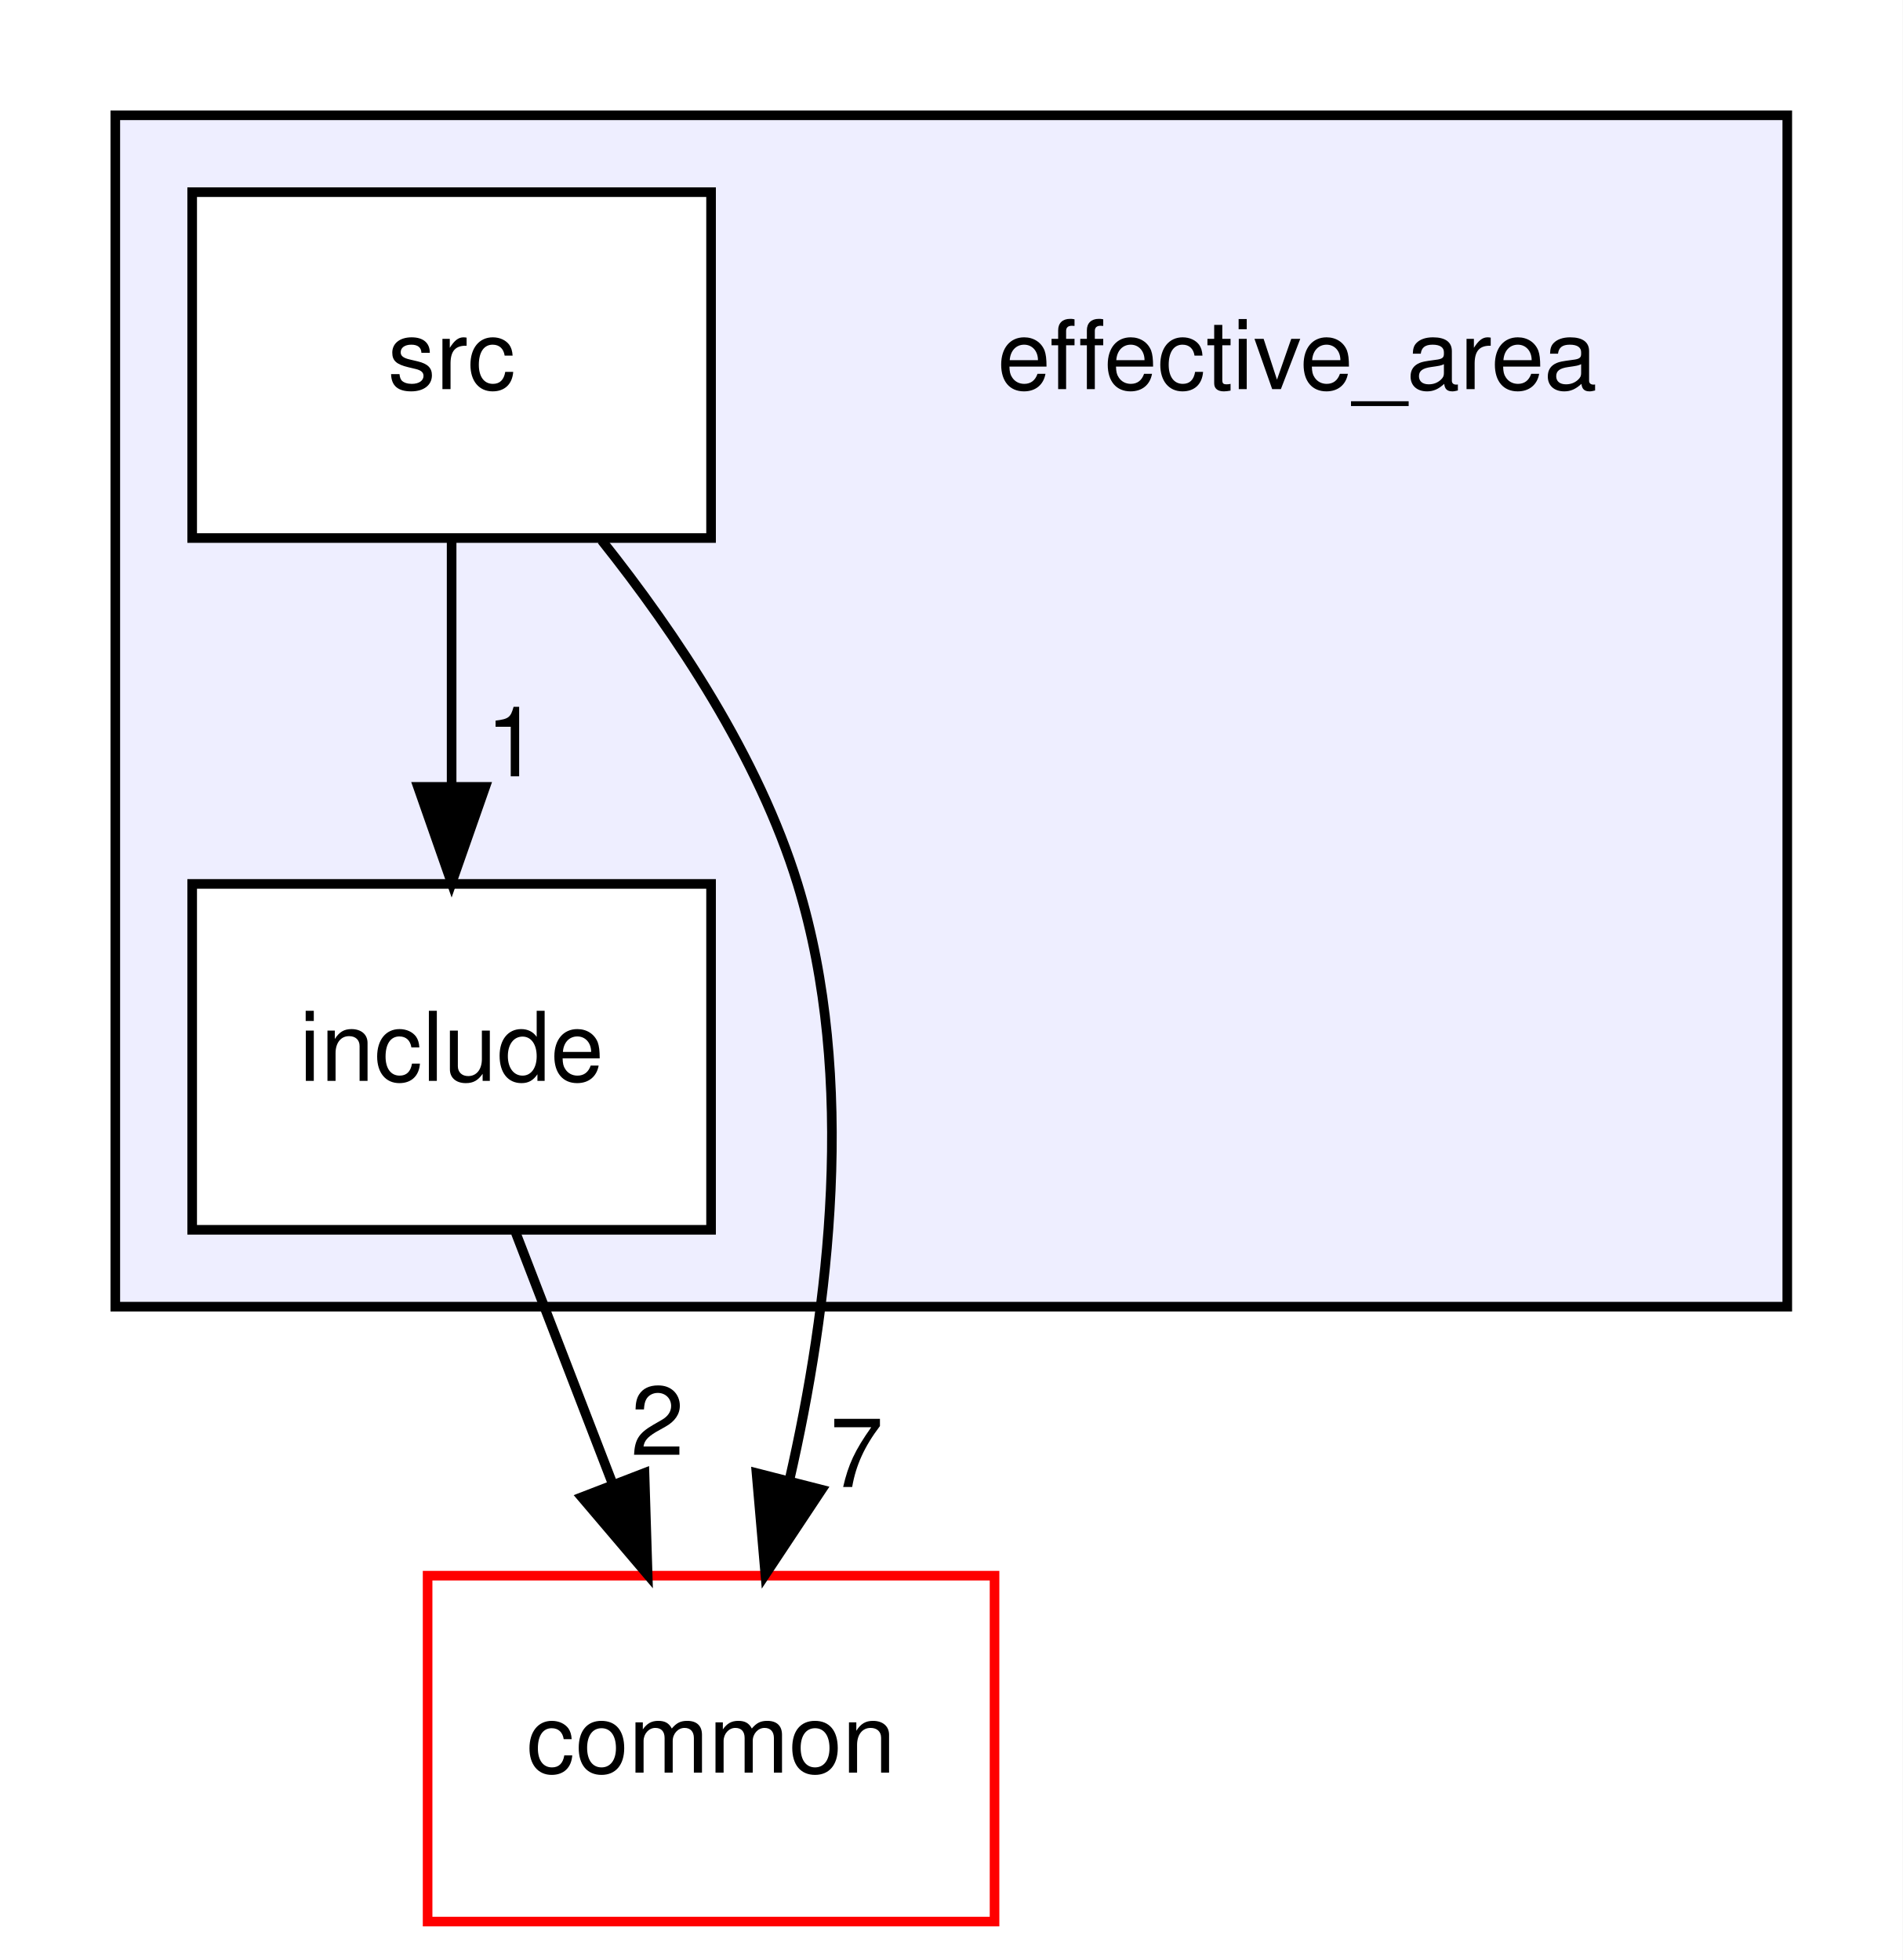
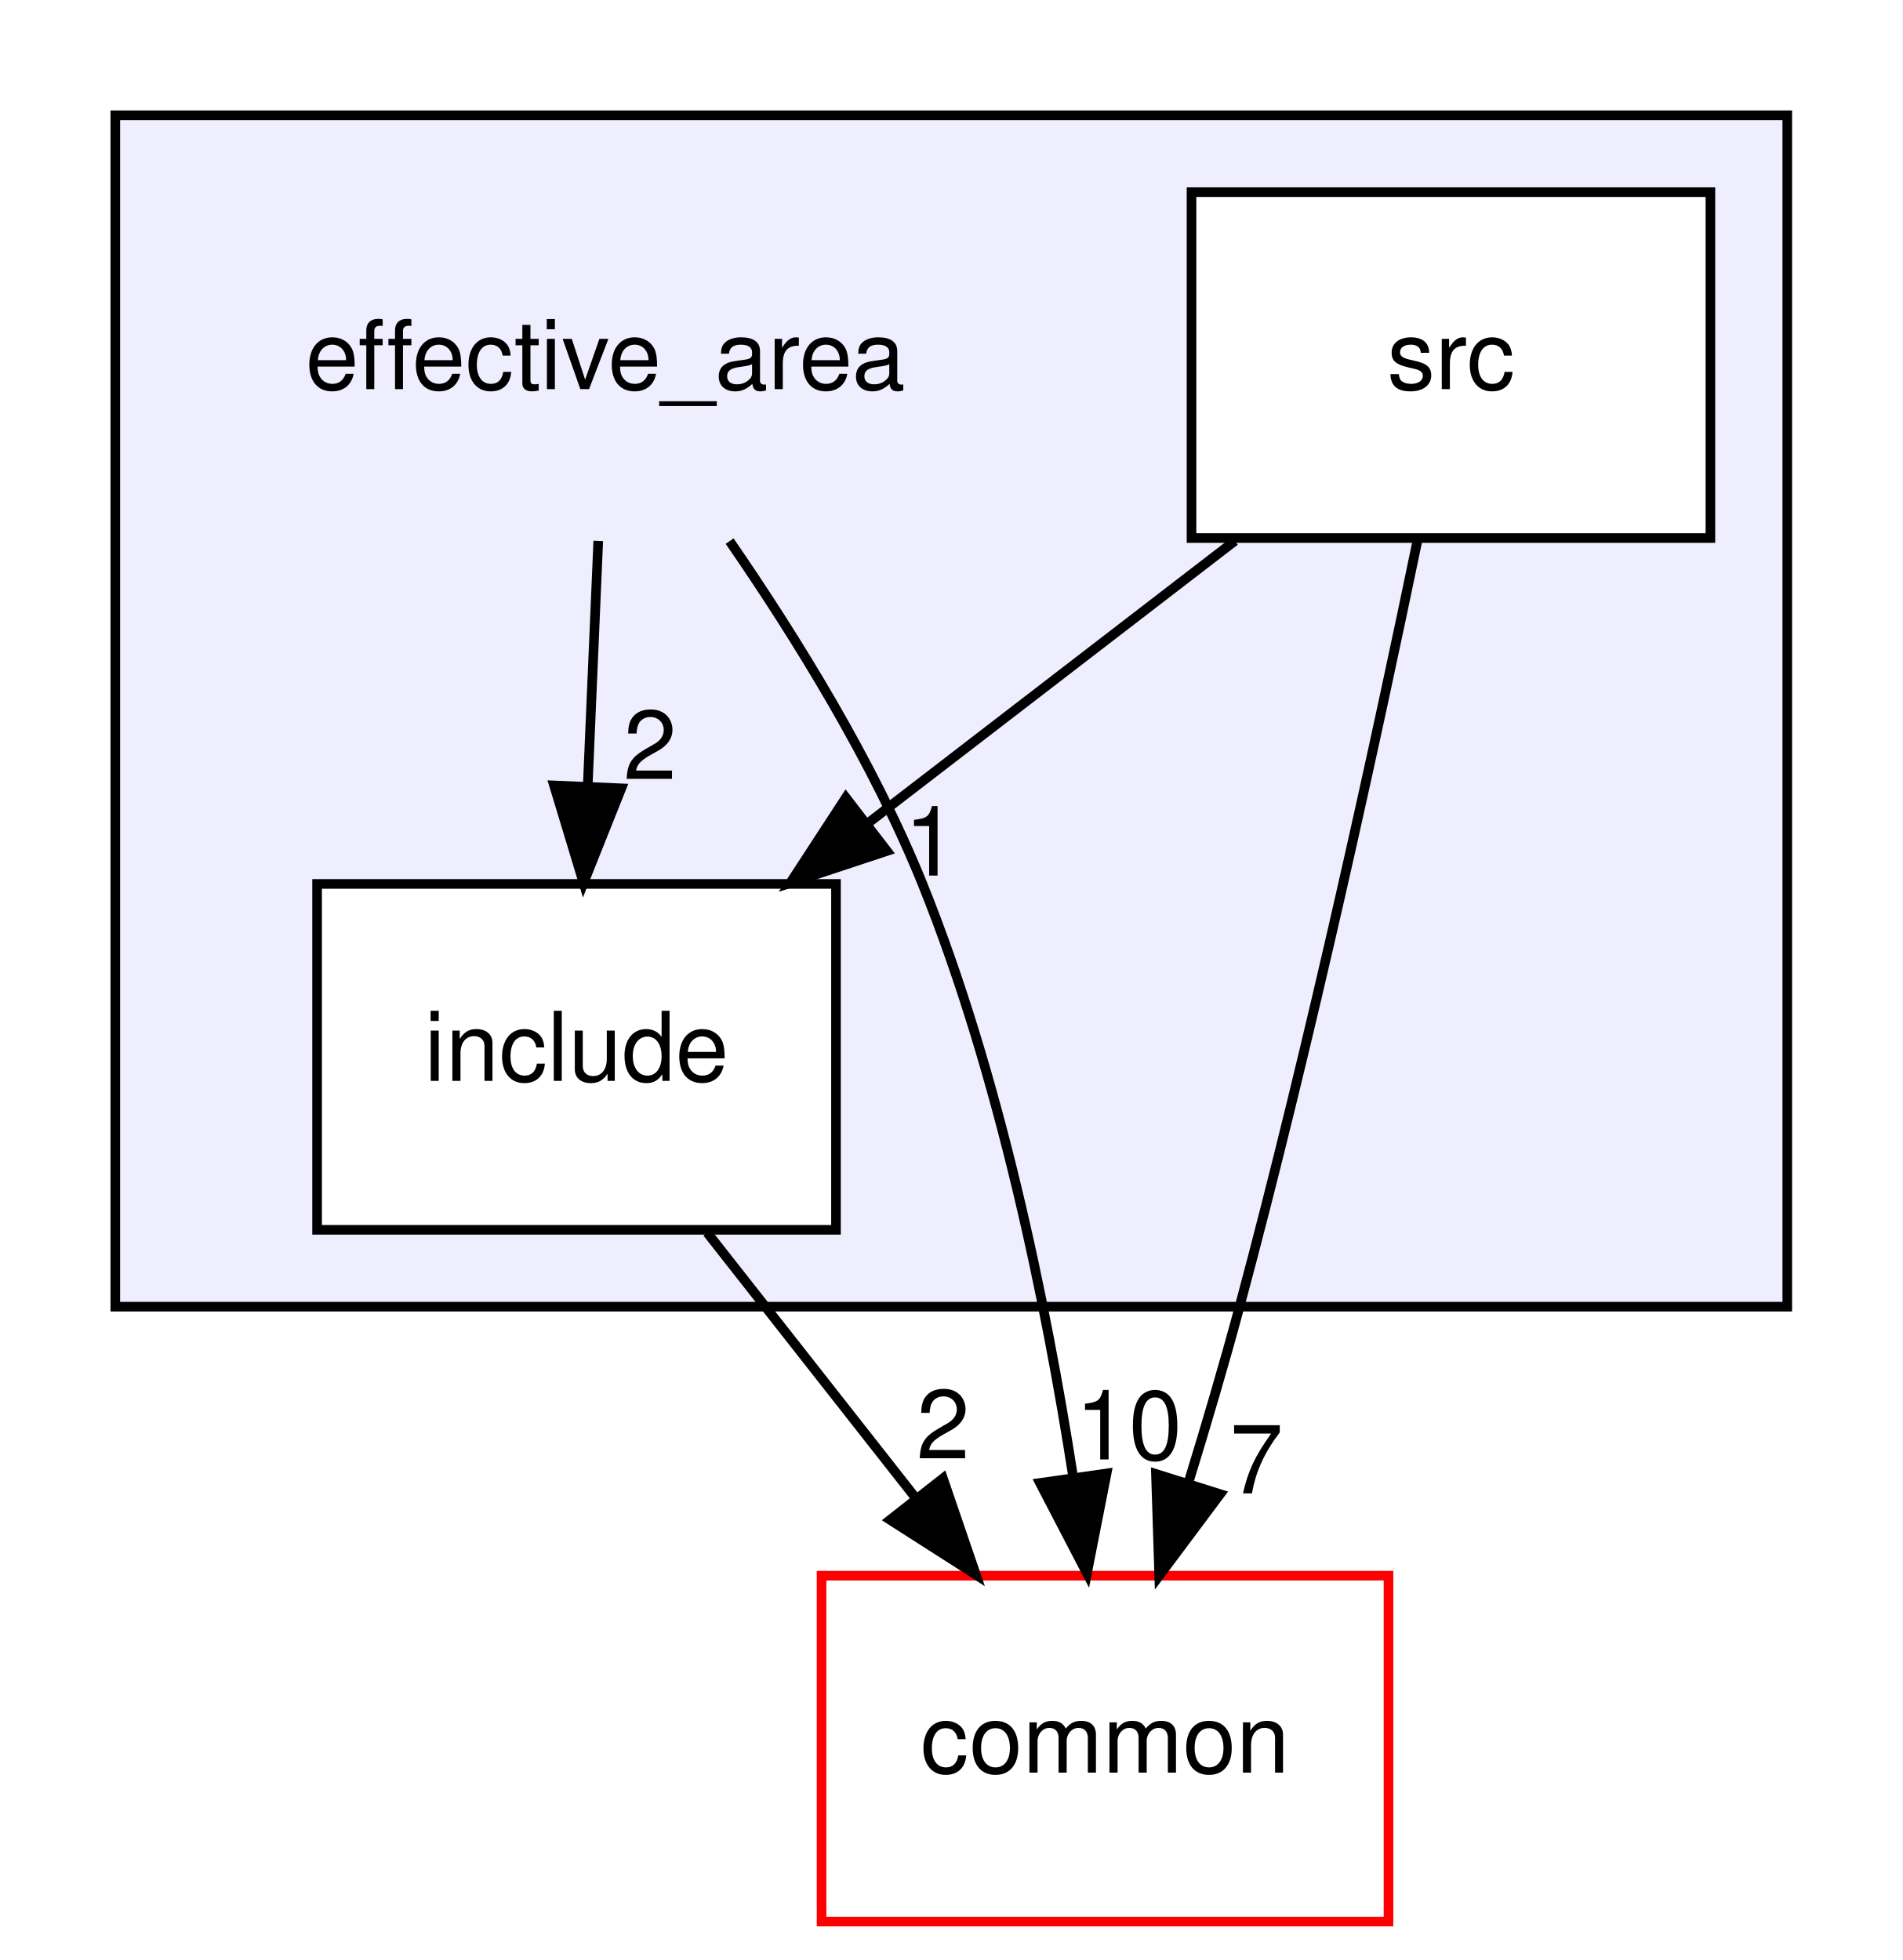
<svg xmlns="http://www.w3.org/2000/svg" xmlns:xlink="http://www.w3.org/1999/xlink" width="198pt" height="204pt" viewBox="0.00 0.00 198.00 204.00">
  <g id="graph0" class="graph" transform="scale(1 1) rotate(0) translate(4 200)">
    <polygon fill="white" stroke="transparent" points="-4,4 -4,-200 194,-200 194,4 -4,4" />
    <g id="clust1" class="cluster">
      <g id="a_clust1">
        <a xlink:href="dir_0508a806709bbb036eb481438c5edd07.html" target="_top">
          <polygon fill="#eeeeff" stroke="black" points="8,-64 8,-188 182,-188 182,-64 8,-64" />
        </a>
      </g>
    </g>
    <g id="node1" class="node">
-       <text text-anchor="middle" x="131" y="-159.5" font-family="Helvetica,sans-Serif" font-size="10.00">effective_area</text>
+       <text text-anchor="middle" x="59" y="-159.5" font-family="Helvetica,sans-Serif" font-size="10.00">effective_area</text>
    </g>
    <g id="node2" class="node">
      <g id="a_node2">
        <a xlink:href="dir_067620130b80b08c0f6387663e9785ff.html" target="_top" xlink:title="include">
-           <polygon fill="white" stroke="black" points="70,-108 16,-108 16,-72 70,-72 70,-108" />
-           <text text-anchor="middle" x="43" y="-87.5" font-family="Helvetica,sans-Serif" font-size="10.00">include</text>
+           <polygon fill="white" stroke="black" points="83,-108 29,-108 29,-72 83,-72 83,-108" />
+           <text text-anchor="middle" x="56" y="-87.5" font-family="Helvetica,sans-Serif" font-size="10.00">include</text>
+         </a>
+       </g>
+     </g>
+     <g id="edge4" class="edge">
+       <path fill="none" stroke="black" d="M58.26,-143.7C57.93,-135.98 57.53,-126.71 57.16,-118.11" />
+       <polygon fill="black" stroke="black" points="60.66,-117.95 56.73,-108.1 53.66,-118.25 60.66,-117.95" />
+       <g id="a_edge4-headlabel">
+         <a xlink:href="dir_000004_000008.html" target="_top" xlink:title="2">
+           <text text-anchor="middle" x="63.65" y="-118.92" font-family="Helvetica,sans-Serif" font-size="10.00">2</text>
        </a>
      </g>
    </g>
    <g id="node4" class="node">
      <g id="a_node4">
        <a xlink:href="dir_bdd9a5d540de89e9fe90efdfc6973a4f.html" target="_top" xlink:title="common">
-           <polygon fill="white" stroke="red" points="99.5,-36 40.5,-36 40.5,0 99.5,0 99.5,-36" />
-           <text text-anchor="middle" x="70" y="-15.5" font-family="Helvetica,sans-Serif" font-size="10.00">common</text>
+           <polygon fill="white" stroke="red" points="140.5,-36 81.5,-36 81.5,0 140.5,0 140.5,-36" />
+           <text text-anchor="middle" x="111" y="-15.5" font-family="Helvetica,sans-Serif" font-size="10.00">common</text>
+         </a>
+       </g>
+     </g>
+     <g id="edge5" class="edge">
+       <path fill="none" stroke="black" d="M71.93,-143.68C78.81,-133.7 86.89,-120.66 92,-108 100.02,-88.13 104.87,-64.33 107.67,-46.35" />
+       <polygon fill="black" stroke="black" points="111.16,-46.64 109.12,-36.25 104.23,-45.65 111.16,-46.64" />
+       <g id="a_edge5-headlabel">
+         <a xlink:href="dir_000004_000000.html" target="_top" xlink:title="10">
+           <text text-anchor="middle" x="113.46" y="-48.1" font-family="Helvetica,sans-Serif" font-size="10.00">10</text>
        </a>
      </g>
    </g>
    <g id="edge3" class="edge">
-       <path fill="none" stroke="black" d="M49.67,-71.7C52.71,-63.81 56.38,-54.3 59.76,-45.55" />
-       <polygon fill="black" stroke="black" points="63.07,-46.69 63.4,-36.1 56.54,-44.17 63.07,-46.69" />
+       <path fill="none" stroke="black" d="M69.6,-71.7C76.12,-63.39 84.07,-53.28 91.25,-44.14" />
+       <polygon fill="black" stroke="black" points="94.13,-46.13 97.56,-36.1 88.63,-41.81 94.13,-46.13" />
      <g id="a_edge3-headlabel">
-         <a xlink:href="dir_000007_000000.html" target="_top" xlink:title="2">
-           <text text-anchor="middle" x="64.42" y="-48.57" font-family="Helvetica,sans-Serif" font-size="10.00">2</text>
+         <a xlink:href="dir_000008_000000.html" target="_top" xlink:title="2">
+           <text text-anchor="middle" x="94.15" y="-48.21" font-family="Helvetica,sans-Serif" font-size="10.00">2</text>
        </a>
      </g>
    </g>
    <g id="node3" class="node">
      <g id="a_node3">
        <a xlink:href="dir_d37c0932b77460c292883242d0a02c13.html" target="_top" xlink:title="src">
-           <polygon fill="white" stroke="black" points="70,-180 16,-180 16,-144 70,-144 70,-180" />
-           <text text-anchor="middle" x="43" y="-159.5" font-family="Helvetica,sans-Serif" font-size="10.00">src</text>
+           <polygon fill="white" stroke="black" points="174,-180 120,-180 120,-144 174,-144 174,-180" />
+           <text text-anchor="middle" x="147" y="-159.5" font-family="Helvetica,sans-Serif" font-size="10.00">src</text>
        </a>
      </g>
    </g>
    <g id="edge1" class="edge">
-       <path fill="none" stroke="black" d="M43,-143.7C43,-135.98 43,-126.71 43,-118.11" />
-       <polygon fill="black" stroke="black" points="46.5,-118.1 43,-108.1 39.5,-118.1 46.5,-118.1" />
+       <path fill="none" stroke="black" d="M124.51,-143.7C113.04,-134.88 98.94,-124.03 86.52,-114.47" />
+       <polygon fill="black" stroke="black" points="88.3,-111.43 78.24,-108.1 84.03,-116.98 88.3,-111.43" />
      <g id="a_edge1-headlabel">
-         <a xlink:href="dir_000004_000007.html" target="_top" xlink:title="1">
-           <text text-anchor="middle" x="49.34" y="-119.2" font-family="Helvetica,sans-Serif" font-size="10.00">1</text>
+         <a xlink:href="dir_000006_000008.html" target="_top" xlink:title="1">
+           <text text-anchor="middle" x="92.88" y="-108.87" font-family="Helvetica,sans-Serif" font-size="10.00">1</text>
        </a>
      </g>
    </g>
    <g id="edge2" class="edge">
-       <path fill="none" stroke="black" d="M58.61,-143.77C66.37,-134.03 74.95,-121.18 79,-108 85.22,-87.77 82.27,-63.87 78.15,-45.92" />
-       <polygon fill="black" stroke="black" points="81.51,-44.95 75.65,-36.12 74.73,-46.68 81.51,-44.95" />
+       <path fill="none" stroke="black" d="M143.51,-143.73C139.48,-124.25 132.43,-91.68 125,-64 123.4,-58.03 121.52,-51.66 119.67,-45.65" />
+       <polygon fill="black" stroke="black" points="122.98,-44.49 116.64,-36 116.3,-46.59 122.98,-44.49" />
      <g id="a_edge2-headlabel">
-         <a xlink:href="dir_000004_000000.html" target="_top" xlink:title="7">
-           <text text-anchor="middle" x="85.15" y="-45.23" font-family="Helvetica,sans-Serif" font-size="10.00">7</text>
+         <a xlink:href="dir_000006_000000.html" target="_top" xlink:title="7">
+           <text text-anchor="middle" x="126.76" y="-44.57" font-family="Helvetica,sans-Serif" font-size="10.00">7</text>
        </a>
      </g>
    </g>
  </g>
</svg>
